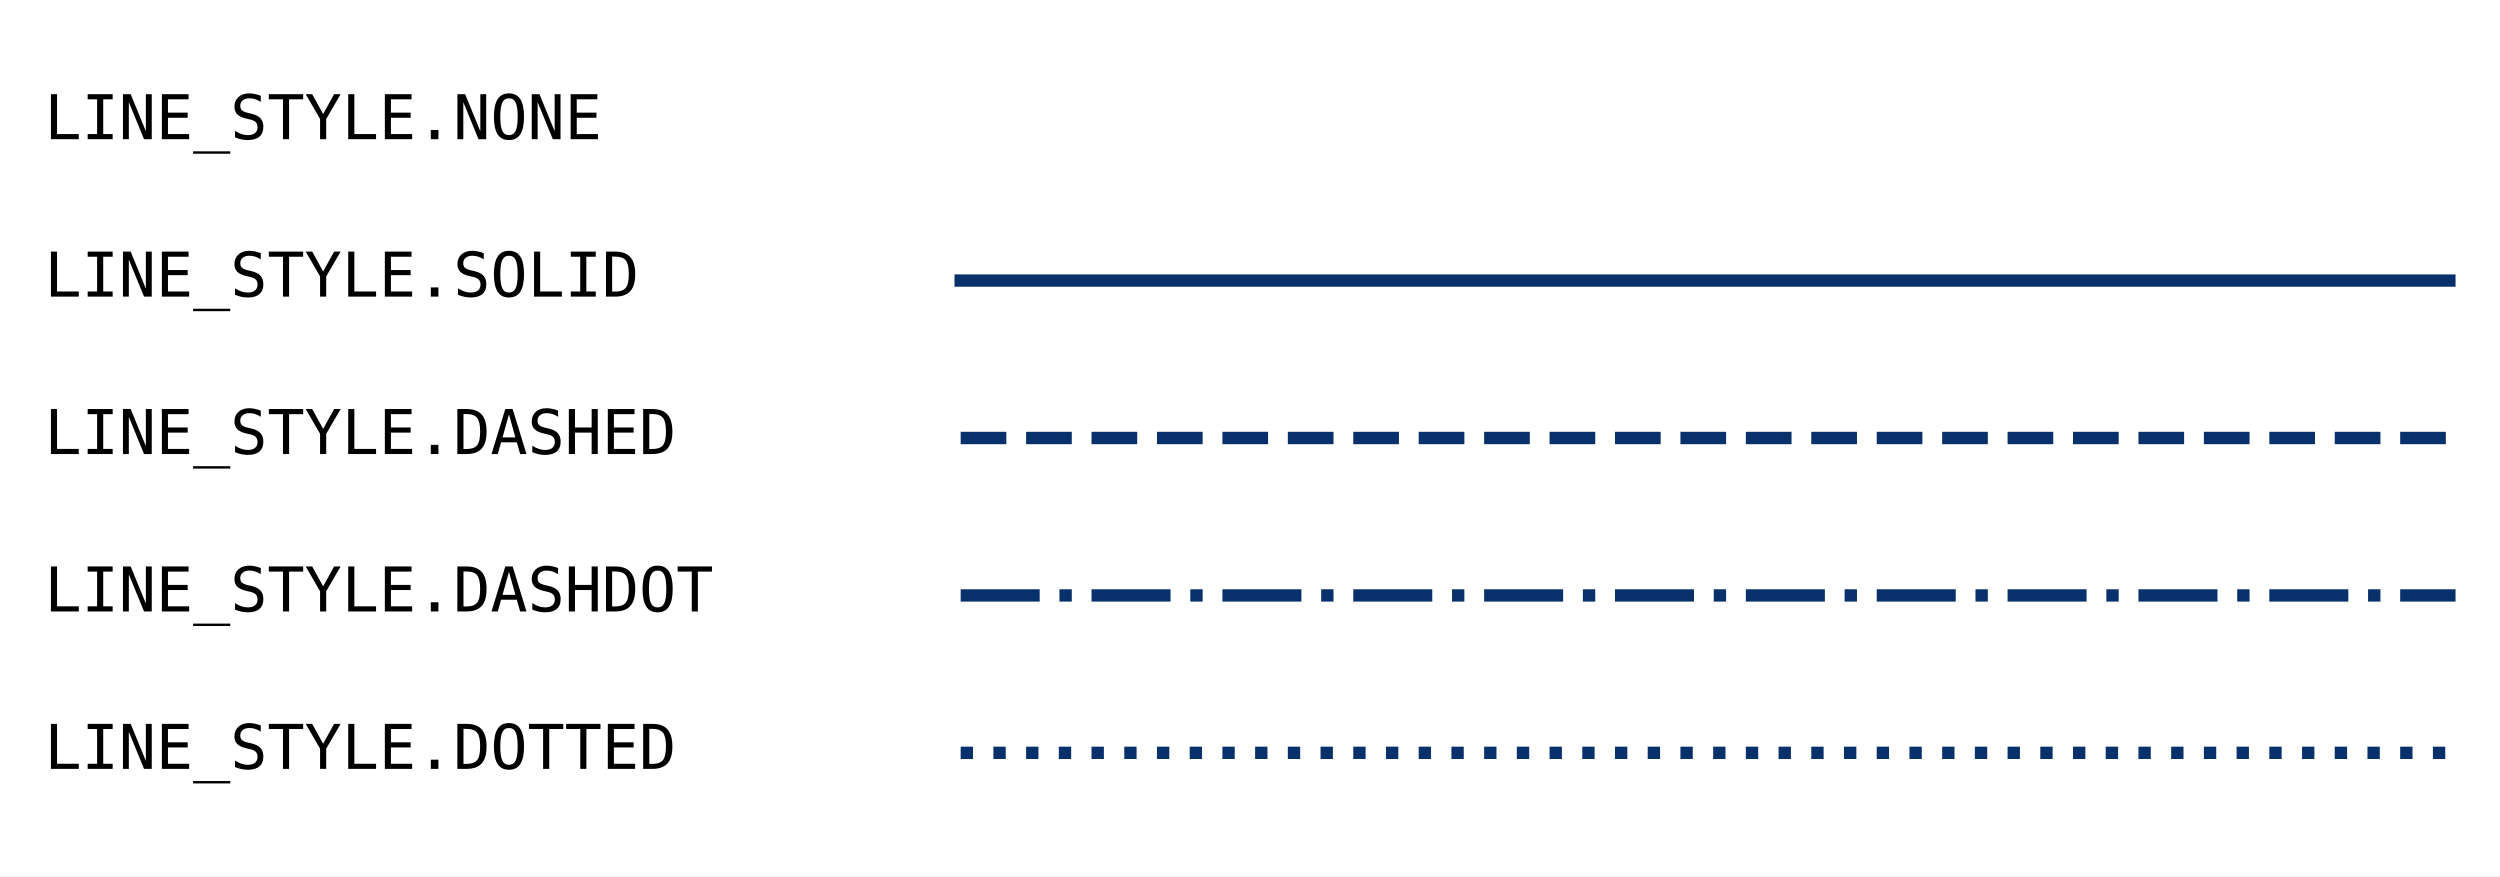
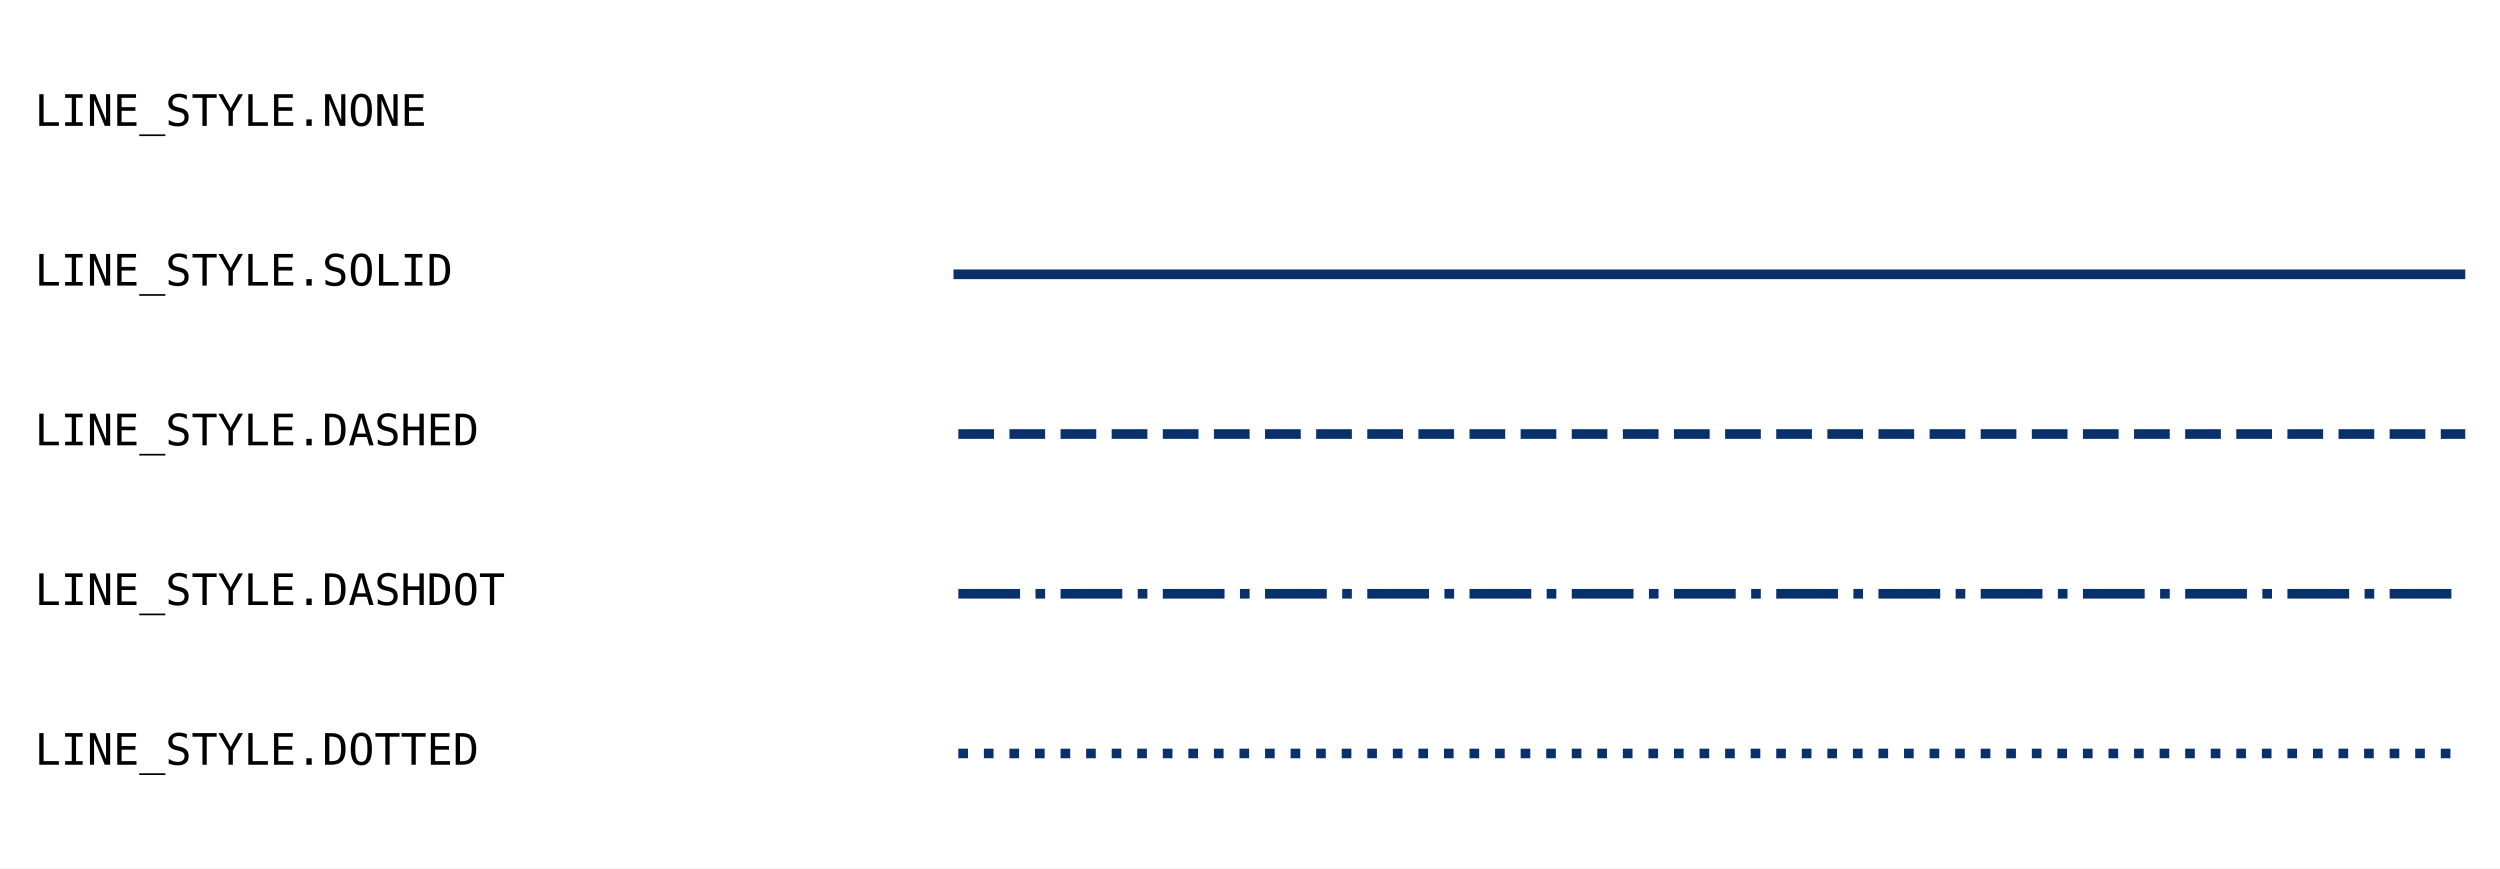
- <svg xmlns="http://www.w3.org/2000/svg" xmlns:xlink="http://www.w3.org/1999/xlink" width="405pt" height="141.912pt" viewBox="0 0 405 141.912" version="1.1">
+ <svg xmlns="http://www.w3.org/2000/svg" xmlns:xlink="http://www.w3.org/1999/xlink" width="518.4pt" height="180pt" viewBox="0 0 518.4 180" version="1.1">
  <defs>
    <style type="text/css">*{stroke-linejoin: round; stroke-linecap: butt}</style>
  </defs>
  <g id="figure_1">
    <g id="patch_1">
-       <path d="M 0 141.912  L 405 141.912  L 405 0  L 0 0  z " style="fill: #ffffff" />
+       <path d="M 0 180  L 518.4 180  L 518.4 0  L 0 0  z " style="fill: #ffffff" />
    </g>
    <g id="axes_1">
      <g id="line2d_1">
-         <path d="M 155.628 45.454  L 397.8 45.454  " clip-path="url(#p7da5608dc0)" style="fill: none; stroke: #08306b; stroke-width: 2; stroke-linecap: square" />
+         <path d="M 198.72 56.88  L 511.2 56.88  " clip-path="url(#p7976263fd9)" style="fill: none; stroke: #08306b; stroke-width: 2; stroke-linecap: square" />
      </g>
      <g id="line2d_2">
-         <path d="M 155.628 70.956  L 397.8 70.956  " clip-path="url(#p7da5608dc0)" style="fill: none; stroke-dasharray: 7.4,3.2; stroke-dashoffset: 0; stroke: #08306b; stroke-width: 2" />
+         <path d="M 198.72 90  L 511.2 90  " clip-path="url(#p7976263fd9)" style="fill: none; stroke-dasharray: 7.4,3.2; stroke-dashoffset: 0; stroke: #08306b; stroke-width: 2" />
      </g>
      <g id="line2d_3">
-         <path d="M 155.628 96.458  L 397.8 96.458  " clip-path="url(#p7da5608dc0)" style="fill: none; stroke-dasharray: 12.8,3.2,2,3.2; stroke-dashoffset: 0; stroke: #08306b; stroke-width: 2" />
+         <path d="M 198.72 123.12  L 511.2 123.12  " clip-path="url(#p7976263fd9)" style="fill: none; stroke-dasharray: 12.8,3.2,2,3.2; stroke-dashoffset: 0; stroke: #08306b; stroke-width: 2" />
      </g>
      <g id="line2d_4">
-         <path d="M 155.628 121.961  L 397.8 121.961  " clip-path="url(#p7da5608dc0)" style="fill: none; stroke-dasharray: 2,3.3; stroke-dashoffset: 0; stroke: #08306b; stroke-width: 2" />
+         <path d="M 198.72 156.24  L 511.2 156.24  " clip-path="url(#p7976263fd9)" style="fill: none; stroke-dasharray: 2,3.3; stroke-dashoffset: 0; stroke: #08306b; stroke-width: 2" />
      </g>
      <g id="text_1">
-         <g transform="translate(7.2 22.54886) scale(0.1 -0.1)">
+         <g transform="translate(7.2 26.09789) scale(0.09 -0.09)">
          <defs>
            <path id="DejaVuSansMono-2f" d="M 672 4666  L 1306 4666  L 1306 531  L 3559 531  L 3559 0  L 672 0  L 672 4666  z " transform="scale(0.015625)" />
            <path id="DejaVuSansMono-2c" d="M 628 4666  L 3219 4666  L 3219 4134  L 2241 4134  L 2241 531  L 3219 531  L 3219 0  L 628 0  L 628 531  L 1606 531  L 1606 4134  L 628 4134  L 628 4666  z " transform="scale(0.015625)" />
            <path id="DejaVuSansMono-31" d="M 434 4666  L 1234 4666  L 2809 825  L 2809 4666  L 3419 4666  L 3419 0  L 2619 0  L 1044 3841  L 1044 0  L 434 0  L 434 4666  z " transform="scale(0.015625)" />
            <path id="DejaVuSansMono-28" d="M 616 4666  L 3384 4666  L 3384 4134  L 1247 4134  L 1247 2753  L 3291 2753  L 3291 2222  L 1247 2222  L 1247 531  L 3444 531  L 3444 0  L 616 0  L 616 4666  z " transform="scale(0.015625)" />
            <path id="DejaVuSansMono-42" d="M 3853 -1259  L 3853 -1509  L 0 -1509  L 0 -1259  L 3853 -1259  z " transform="scale(0.015625)" />
            <path id="DejaVuSansMono-36" d="M 3163 4506  L 3163 3866  Q 2875 4050 2586 4144  Q 2297 4238 2003 4238  Q 1556 4238 1297 4030  Q 1038 3822 1038 3469  Q 1038 3159 1208 2996  Q 1378 2834 1844 2725  L 2175 2650  Q 2831 2497 3131 2169  Q 3431 1841 3431 1275  Q 3431 609 3018 259  Q 2606 -91 1819 -91  Q 1491 -91 1159 -20  Q 828 50 494 191  L 494 863  Q 853 634 1173 528  Q 1494 422 1819 422  Q 2297 422 2562 636  Q 2828 850 2828 1234  Q 2828 1584 2645 1768  Q 2463 1953 2009 2053  L 1672 2131  Q 1022 2278 728 2575  Q 434 2872 434 3372  Q 434 3997 854 4373  Q 1275 4750 1972 4750  Q 2241 4750 2537 4689  Q 2834 4628 3163 4506  z " transform="scale(0.015625)" />
            <path id="DejaVuSansMono-37" d="M 147 4666  L 3706 4666  L 3706 4134  L 2247 4134  L 2247 0  L 1613 0  L 1613 4134  L 147 4134  L 147 4666  z " transform="scale(0.015625)" />
            <path id="DejaVuSansMono-3c" d="M 116 4666  L 788 4666  L 1925 2606  L 3059 4666  L 3738 4666  L 2241 2094  L 2241 0  L 1606 0  L 1606 2094  L 116 4666  z " transform="scale(0.015625)" />
            <path id="DejaVuSansMono-11" d="M 1528 953  L 2316 953  L 2316 0  L 1528 0  L 1528 953  z " transform="scale(0.015625)" />
            <path id="DejaVuSansMono-32" d="M 2828 2328  Q 2828 3356 2617 3797  Q 2406 4238 1925 4238  Q 1447 4238 1236 3797  Q 1025 3356 1025 2328  Q 1025 1303 1236 862  Q 1447 422 1925 422  Q 2406 422 2617 861  Q 2828 1300 2828 2328  z M 3488 2328  Q 3488 1109 3102 509  Q 2716 -91 1925 -91  Q 1134 -91 750 506  Q 366 1103 366 2328  Q 366 3550 752 4150  Q 1138 4750 1925 4750  Q 2716 4750 3102 4150  Q 3488 3550 3488 2328  z " transform="scale(0.015625)" />
          </defs>
          <use xlink:href="#DejaVuSansMono-2f" />
          <use xlink:href="#DejaVuSansMono-2c" transform="translate(60.20312 0)" />
          <use xlink:href="#DejaVuSansMono-31" transform="translate(120.4062 0)" />
          <use xlink:href="#DejaVuSansMono-28" transform="translate(180.6094 0)" />
          <use xlink:href="#DejaVuSansMono-42" transform="translate(240.8125 0)" />
          <use xlink:href="#DejaVuSansMono-36" transform="translate(301.0156 0)" />
          <use xlink:href="#DejaVuSansMono-37" transform="translate(361.2188 0)" />
          <use xlink:href="#DejaVuSansMono-3c" transform="translate(421.4219 0)" />
          <use xlink:href="#DejaVuSansMono-2f" transform="translate(481.625 0)" />
          <use xlink:href="#DejaVuSansMono-28" transform="translate(541.8281 0)" />
          <use xlink:href="#DejaVuSansMono-11" transform="translate(602.0312 0)" />
          <use xlink:href="#DejaVuSansMono-31" transform="translate(662.2344 0)" />
          <use xlink:href="#DejaVuSansMono-32" transform="translate(722.4375 0)" />
          <use xlink:href="#DejaVuSansMono-31" transform="translate(782.6406 0)" />
          <use xlink:href="#DejaVuSansMono-28" transform="translate(842.8438 0)" />
        </g>
      </g>
      <g id="text_2">
-         <g transform="translate(7.2 48.05126) scale(0.1 -0.1)">
+         <g transform="translate(7.2 59.21789) scale(0.09 -0.09)">
          <defs>
            <path id="DejaVuSansMono-27" d="M 1363 519  Q 2159 519 2475 911  Q 2791 1303 2791 2328  Q 2791 3363 2477 3755  Q 2163 4147 1363 4147  L 1063 4147  L 1063 519  L 1363 519  z M 1375 4666  Q 2444 4666 2950 4097  Q 3456 3528 3456 2328  Q 3456 1134 2950 567  Q 2444 0 1375 0  L 428 0  L 428 4666  L 1375 4666  z " transform="scale(0.015625)" />
          </defs>
          <use xlink:href="#DejaVuSansMono-2f" />
          <use xlink:href="#DejaVuSansMono-2c" transform="translate(60.20312 0)" />
          <use xlink:href="#DejaVuSansMono-31" transform="translate(120.4062 0)" />
          <use xlink:href="#DejaVuSansMono-28" transform="translate(180.6094 0)" />
          <use xlink:href="#DejaVuSansMono-42" transform="translate(240.8125 0)" />
          <use xlink:href="#DejaVuSansMono-36" transform="translate(301.0156 0)" />
          <use xlink:href="#DejaVuSansMono-37" transform="translate(361.2188 0)" />
          <use xlink:href="#DejaVuSansMono-3c" transform="translate(421.4219 0)" />
          <use xlink:href="#DejaVuSansMono-2f" transform="translate(481.625 0)" />
          <use xlink:href="#DejaVuSansMono-28" transform="translate(541.8281 0)" />
          <use xlink:href="#DejaVuSansMono-11" transform="translate(602.0312 0)" />
          <use xlink:href="#DejaVuSansMono-36" transform="translate(662.2344 0)" />
          <use xlink:href="#DejaVuSansMono-32" transform="translate(722.4375 0)" />
          <use xlink:href="#DejaVuSansMono-2f" transform="translate(782.6406 0)" />
          <use xlink:href="#DejaVuSansMono-2c" transform="translate(842.8438 0)" />
          <use xlink:href="#DejaVuSansMono-27" transform="translate(903.0469 0)" />
        </g>
      </g>
      <g id="text_3">
-         <g transform="translate(7.2 73.55366) scale(0.1 -0.1)">
+         <g transform="translate(7.2 92.33789) scale(0.09 -0.09)">
          <defs>
            <path id="DejaVuSansMono-24" d="M 1925 4109  L 1259 1722  L 2591 1722  L 1925 4109  z M 1544 4666  L 2309 4666  L 3738 0  L 3084 0  L 2741 1216  L 1106 1216  L 769 0  L 116 0  L 1544 4666  z " transform="scale(0.015625)" />
            <path id="DejaVuSansMono-2b" d="M 428 4666  L 1063 4666  L 1063 2753  L 2791 2753  L 2791 4666  L 3425 4666  L 3425 0  L 2791 0  L 2791 2222  L 1063 2222  L 1063 0  L 428 0  L 428 4666  z " transform="scale(0.015625)" />
          </defs>
          <use xlink:href="#DejaVuSansMono-2f" />
          <use xlink:href="#DejaVuSansMono-2c" transform="translate(60.20312 0)" />
          <use xlink:href="#DejaVuSansMono-31" transform="translate(120.4062 0)" />
          <use xlink:href="#DejaVuSansMono-28" transform="translate(180.6094 0)" />
          <use xlink:href="#DejaVuSansMono-42" transform="translate(240.8125 0)" />
          <use xlink:href="#DejaVuSansMono-36" transform="translate(301.0156 0)" />
          <use xlink:href="#DejaVuSansMono-37" transform="translate(361.2188 0)" />
          <use xlink:href="#DejaVuSansMono-3c" transform="translate(421.4219 0)" />
          <use xlink:href="#DejaVuSansMono-2f" transform="translate(481.625 0)" />
          <use xlink:href="#DejaVuSansMono-28" transform="translate(541.8281 0)" />
          <use xlink:href="#DejaVuSansMono-11" transform="translate(602.0312 0)" />
          <use xlink:href="#DejaVuSansMono-27" transform="translate(662.2344 0)" />
          <use xlink:href="#DejaVuSansMono-24" transform="translate(722.4375 0)" />
          <use xlink:href="#DejaVuSansMono-36" transform="translate(782.6406 0)" />
          <use xlink:href="#DejaVuSansMono-2b" transform="translate(842.8438 0)" />
          <use xlink:href="#DejaVuSansMono-28" transform="translate(903.0469 0)" />
          <use xlink:href="#DejaVuSansMono-27" transform="translate(963.25 0)" />
        </g>
      </g>
      <g id="text_4">
-         <g transform="translate(7.2 99.05606) scale(0.1 -0.1)">
+         <g transform="translate(7.2 125.4579) scale(0.09 -0.09)">
          <use xlink:href="#DejaVuSansMono-2f" />
          <use xlink:href="#DejaVuSansMono-2c" transform="translate(60.20312 0)" />
          <use xlink:href="#DejaVuSansMono-31" transform="translate(120.4062 0)" />
          <use xlink:href="#DejaVuSansMono-28" transform="translate(180.6094 0)" />
          <use xlink:href="#DejaVuSansMono-42" transform="translate(240.8125 0)" />
          <use xlink:href="#DejaVuSansMono-36" transform="translate(301.0156 0)" />
          <use xlink:href="#DejaVuSansMono-37" transform="translate(361.2188 0)" />
          <use xlink:href="#DejaVuSansMono-3c" transform="translate(421.4219 0)" />
          <use xlink:href="#DejaVuSansMono-2f" transform="translate(481.625 0)" />
          <use xlink:href="#DejaVuSansMono-28" transform="translate(541.8281 0)" />
          <use xlink:href="#DejaVuSansMono-11" transform="translate(602.0312 0)" />
          <use xlink:href="#DejaVuSansMono-27" transform="translate(662.2344 0)" />
          <use xlink:href="#DejaVuSansMono-24" transform="translate(722.4375 0)" />
          <use xlink:href="#DejaVuSansMono-36" transform="translate(782.6406 0)" />
          <use xlink:href="#DejaVuSansMono-2b" transform="translate(842.8438 0)" />
          <use xlink:href="#DejaVuSansMono-27" transform="translate(903.0469 0)" />
          <use xlink:href="#DejaVuSansMono-32" transform="translate(963.25 0)" />
          <use xlink:href="#DejaVuSansMono-37" transform="translate(1023.453 0)" />
        </g>
      </g>
      <g id="text_5">
-         <g transform="translate(7.2 124.5585) scale(0.1 -0.1)">
+         <g transform="translate(7.2 158.5779) scale(0.09 -0.09)">
          <use xlink:href="#DejaVuSansMono-2f" />
          <use xlink:href="#DejaVuSansMono-2c" transform="translate(60.20312 0)" />
          <use xlink:href="#DejaVuSansMono-31" transform="translate(120.4062 0)" />
          <use xlink:href="#DejaVuSansMono-28" transform="translate(180.6094 0)" />
          <use xlink:href="#DejaVuSansMono-42" transform="translate(240.8125 0)" />
          <use xlink:href="#DejaVuSansMono-36" transform="translate(301.0156 0)" />
          <use xlink:href="#DejaVuSansMono-37" transform="translate(361.2188 0)" />
          <use xlink:href="#DejaVuSansMono-3c" transform="translate(421.4219 0)" />
          <use xlink:href="#DejaVuSansMono-2f" transform="translate(481.625 0)" />
          <use xlink:href="#DejaVuSansMono-28" transform="translate(541.8281 0)" />
          <use xlink:href="#DejaVuSansMono-11" transform="translate(602.0312 0)" />
          <use xlink:href="#DejaVuSansMono-27" transform="translate(662.2344 0)" />
          <use xlink:href="#DejaVuSansMono-32" transform="translate(722.4375 0)" />
          <use xlink:href="#DejaVuSansMono-37" transform="translate(782.6406 0)" />
          <use xlink:href="#DejaVuSansMono-37" transform="translate(842.8438 0)" />
          <use xlink:href="#DejaVuSansMono-28" transform="translate(903.0469 0)" />
          <use xlink:href="#DejaVuSansMono-27" transform="translate(963.25 0)" />
        </g>
      </g>
    </g>
  </g>
  <defs>
-     <clipPath id="p7da5608dc0">
-       <rect x="7.2" y="7.2" width="390.6" height="127.512" />
+     <clipPath id="p7976263fd9">
+       <rect x="7.2" y="7.2" width="504" height="165.6" />
    </clipPath>
  </defs>
</svg>
